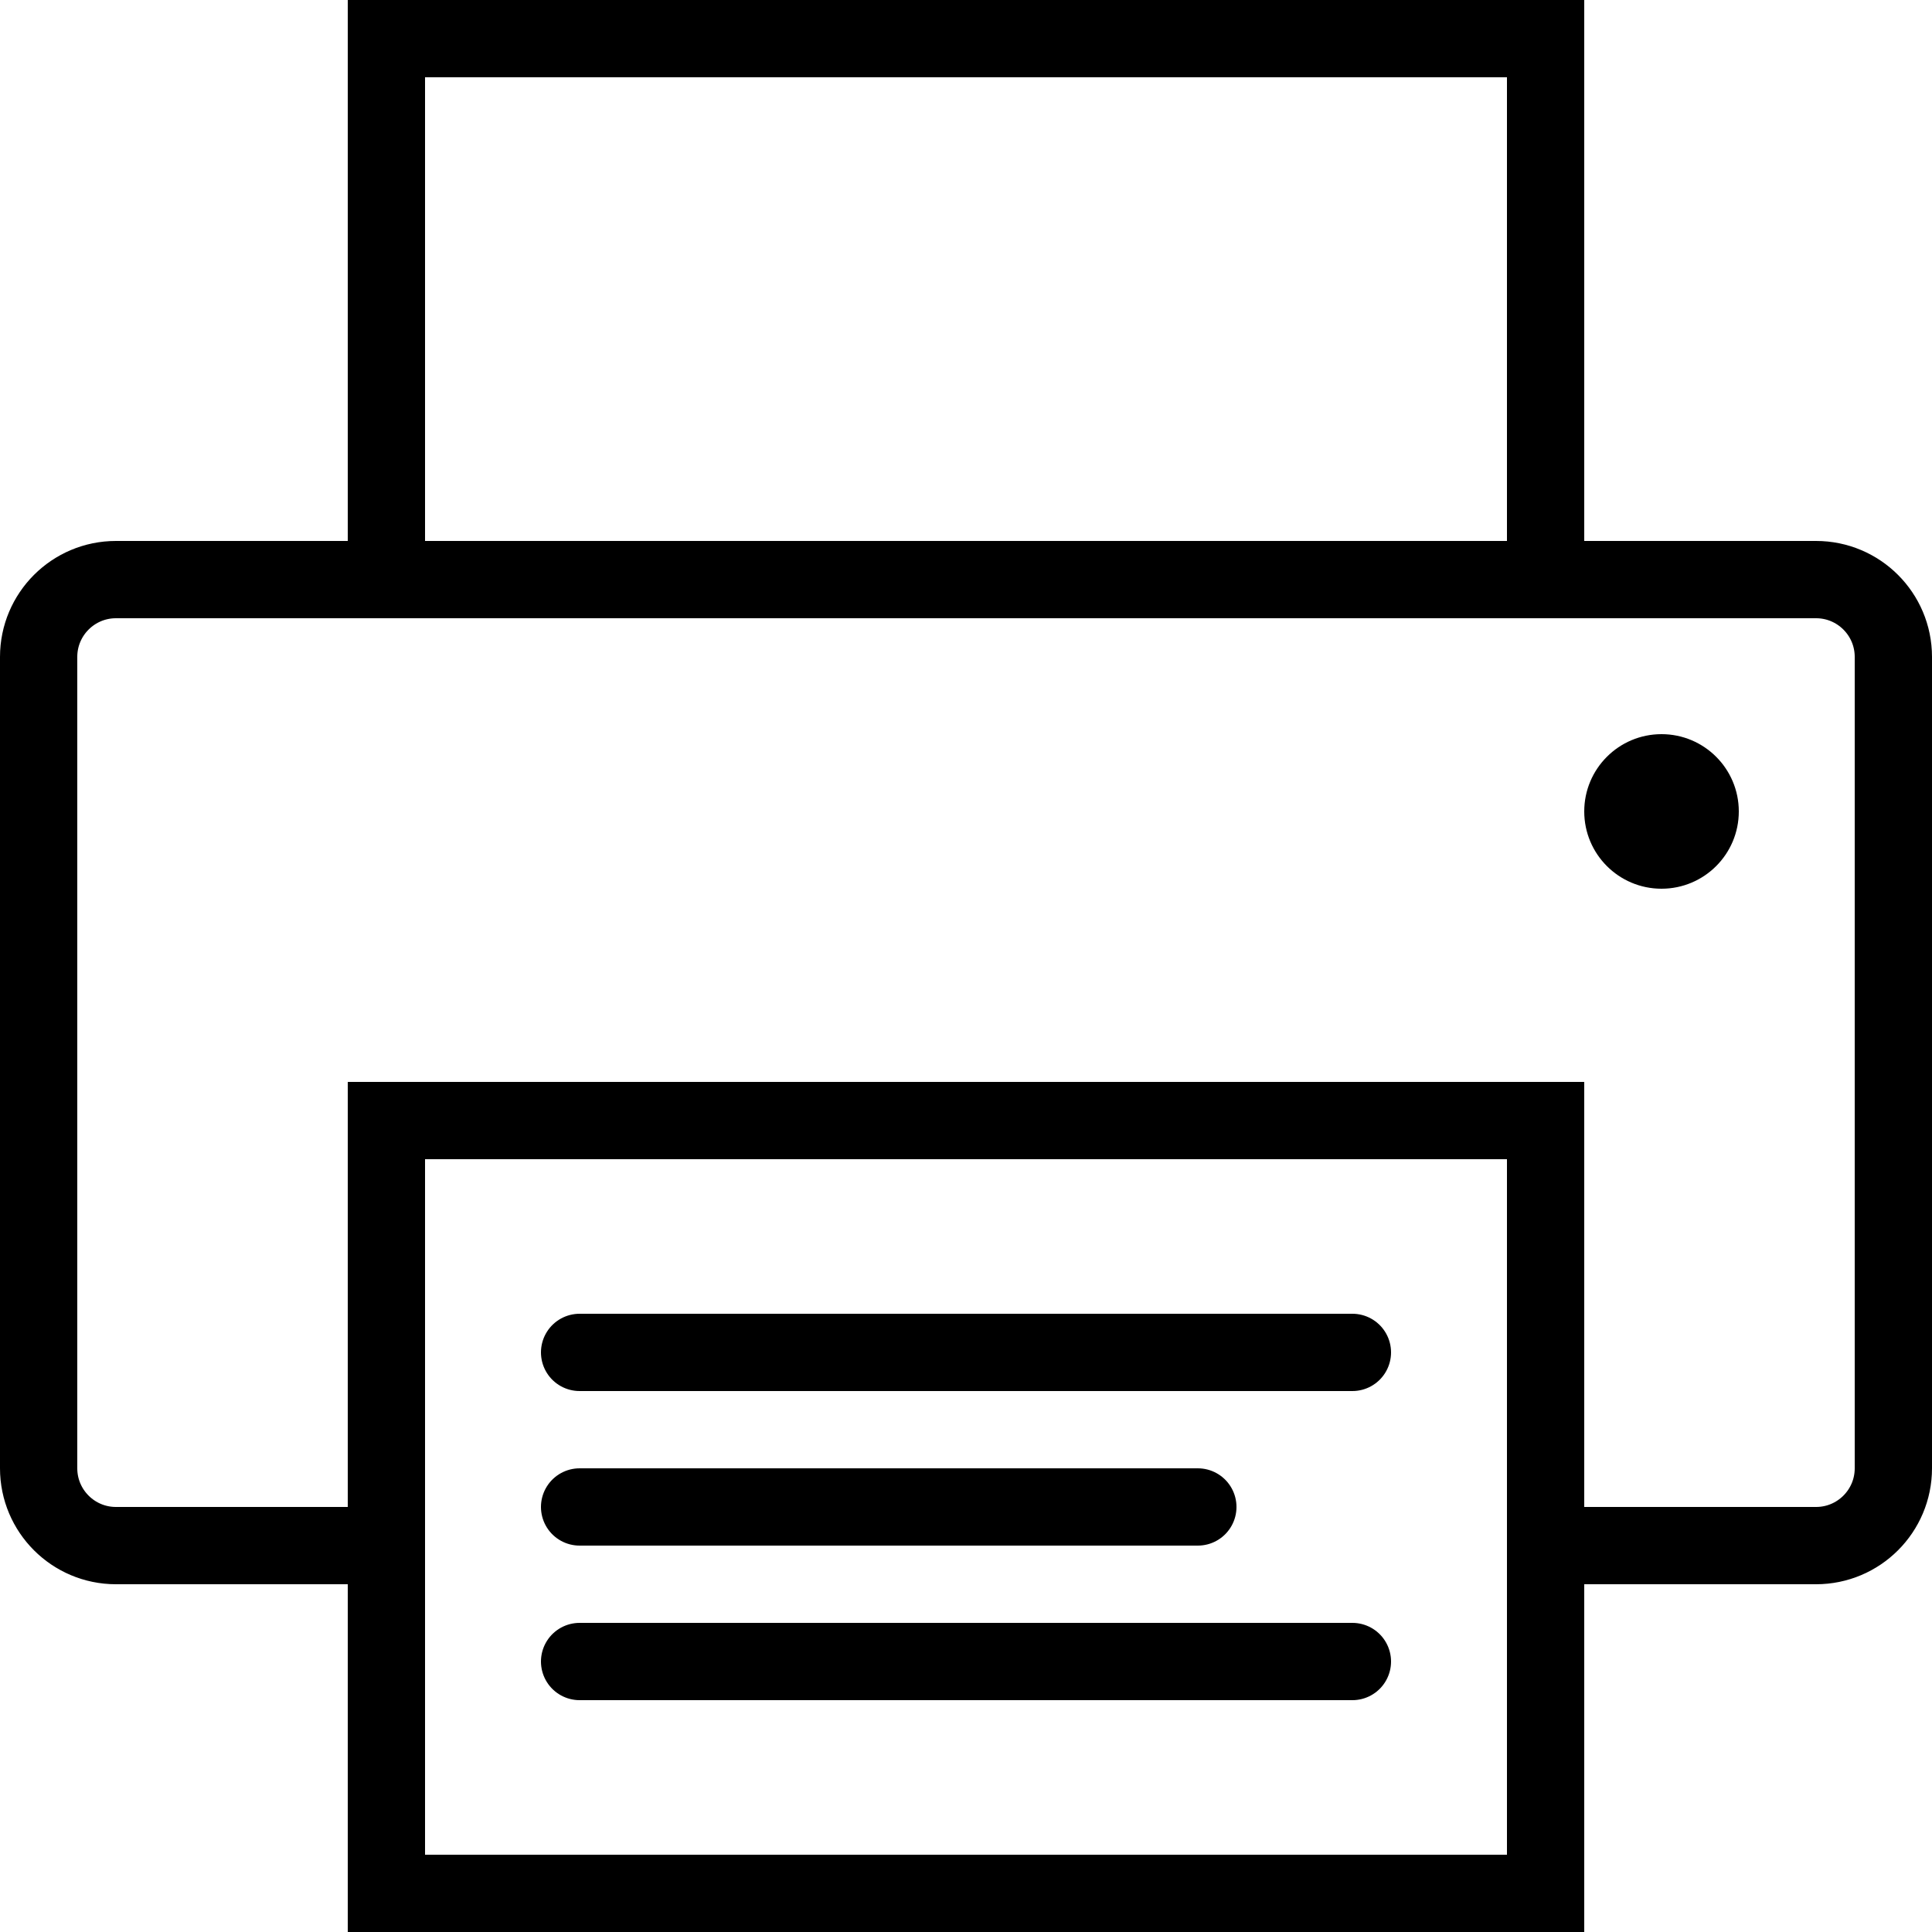
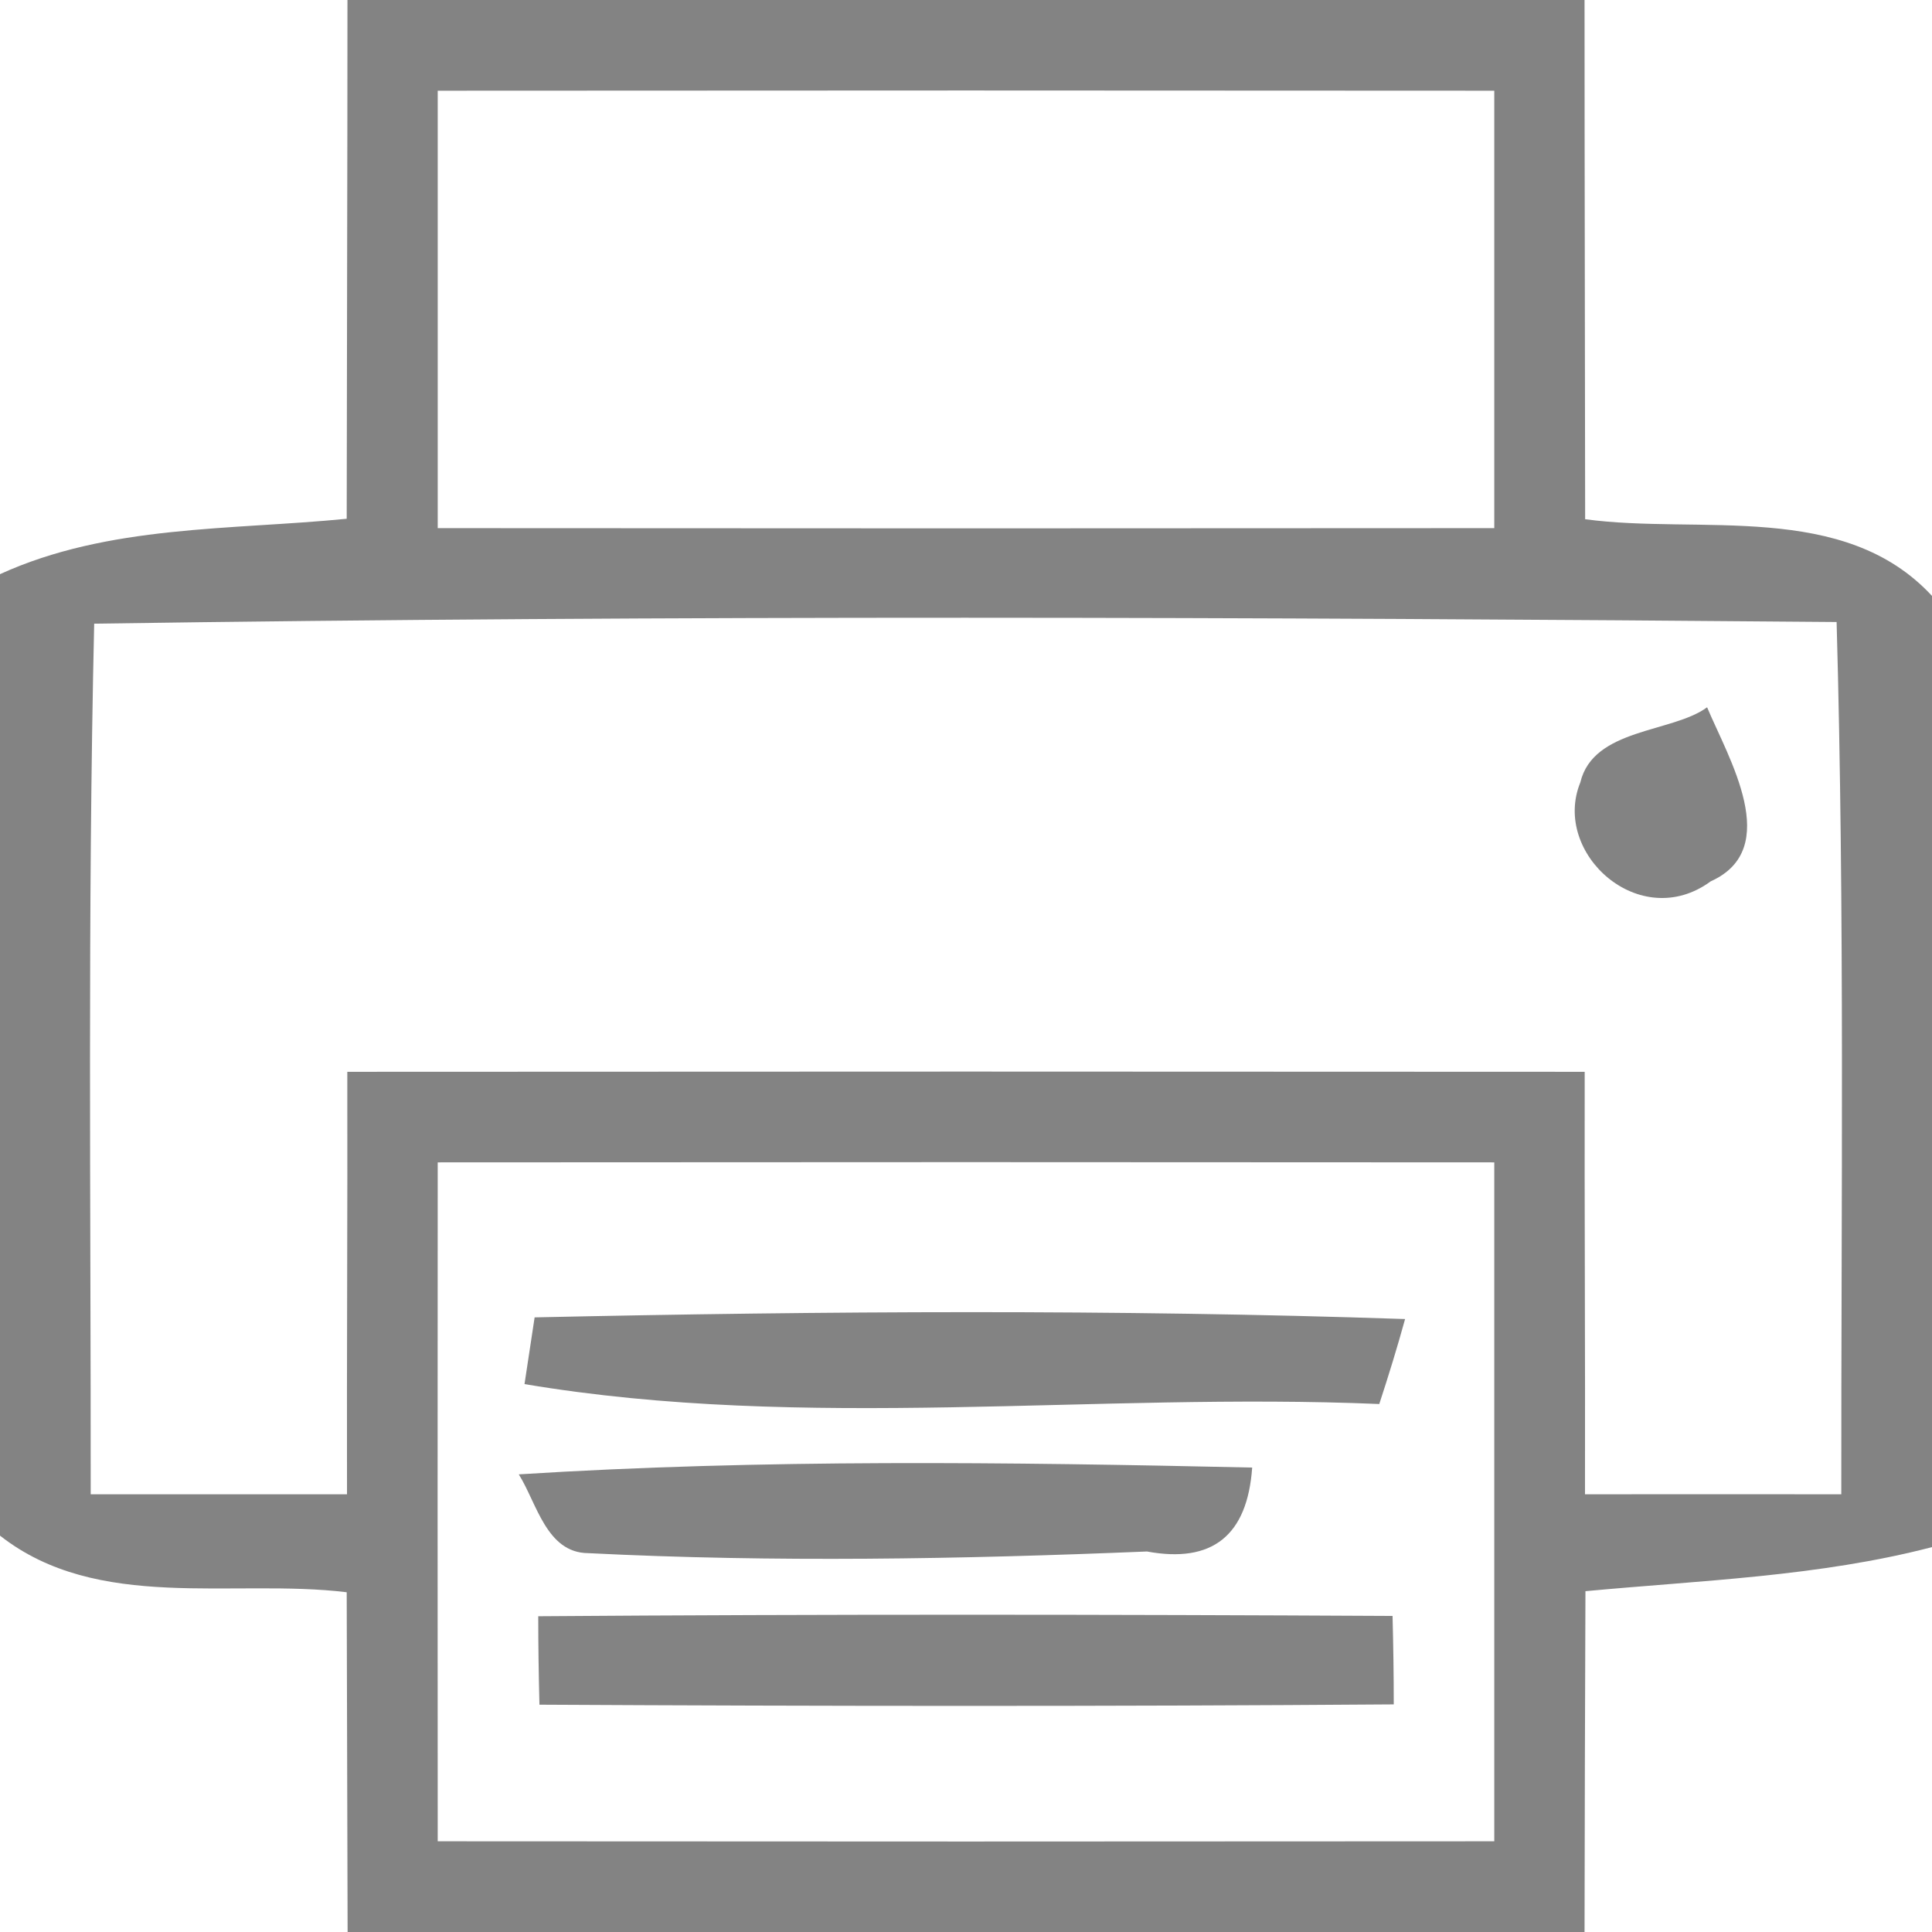
- <svg xmlns="http://www.w3.org/2000/svg" enable-background="new 0 0 50 50" height="50px" id="Layer_1" version="1.1" viewBox="0 0 50 50" width="50px" xml:space="preserve">
-   <rect fill="none" height="50" width="50" />
-   <circle cx="43" cy="21" r="2" />
-   <path d="M40,15V1H10v14" fill="none" stroke="#000000" stroke-linecap="round" stroke-miterlimit="10" stroke-width="2" />
-   <path d="M40,29v20H10V29H40z" fill="none" stroke="#000000" stroke-linecap="round" stroke-miterlimit="10" stroke-width="2" />
-   <path d="M10,40H3  c-1.104,0-2-0.896-2-2V17c0-1.104,0.896-2,2-2h44c1.104,0,2,0.896,2,2v21c0,1.104-0.896,2-2,2h-7" fill="none" stroke="#000000" stroke-linecap="round" stroke-miterlimit="10" stroke-width="2" />
-   <line fill="none" stroke="#000000" stroke-linecap="round" stroke-miterlimit="10" stroke-width="2" x1="35" x2="15" y1="35" y2="35" />
-   <line fill="none" stroke="#000000" stroke-linecap="round" stroke-miterlimit="10" stroke-width="2" x1="31" x2="15" y1="39" y2="39" />
-   <line fill="none" stroke="#000000" stroke-linecap="round" stroke-miterlimit="10" stroke-width="2" x1="35" x2="15" y1="43" y2="43" />
+ <svg xmlns="http://www.w3.org/2000/svg" width="128pt" height="128pt" viewBox="0 0 128 128" version="1.1">
+   <g id="#838383ff">
+     <path fill="#838383" opacity="1.00" d=" M 23.02 0.00 L 104.98 0.00 C 104.98 11.47 105.01 22.94 105.02 34.40 C 112.62 35.43 122.15 33.16 128.00 39.48 L 128.00 102.50 C 120.51 104.45 112.71 104.70 105.04 105.42 C 105.01 112.95 104.99 120.47 104.98 128.00 L 23.03 128.00 C 23.01 120.50 22.99 113.00 22.97 105.49 C 15.41 104.57 6.48 106.83 0.00 101.74 L 0.00 38.04 C 7.19 34.76 15.27 35.13 22.97 34.37 C 22.98 22.92 23.02 11.46 23.02 0.00 M 29.00 6.01 C 29.00 15.67 29.00 25.33 29.00 34.99 C 52.33 35.01 75.67 35.01 99.00 34.99 C 99.00 25.33 99.00 15.67 99.00 6.01 C 75.67 5.99 52.33 5.99 29.00 6.01 M 6.24 41.32 C 5.80 60.55 6.02 79.77 6.01 99.00 C 11.67 99.00 17.33 99.00 22.99 99.00 C 22.97 89.67 23.03 80.34 23.01 71.01 C 50.34 70.99 77.66 70.99 104.99 71.01 C 104.97 80.34 105.03 89.67 105.01 99.00 C 110.67 99.00 116.33 98.99 121.99 99.00 C 121.98 79.74 122.22 60.47 121.68 41.21 C 83.20 40.88 44.71 40.75 6.24 41.32 M 29.00 77.01 C 28.99 92.00 28.99 107.00 29.00 121.99 C 52.33 122.01 75.67 122.01 99.00 121.99 C 99.00 107.00 99.00 92.00 99.00 77.01 C 75.67 76.99 52.33 76.99 29.00 77.01 Z" />
+     <path fill="#838383" opacity="1.00" d=" M 104.70 51.84 C 105.56 48.23 110.79 48.56 113.10 46.86 C 114.51 50.22 118.15 56.23 113.34 58.39 C 108.65 61.84 102.79 56.53 104.70 51.84 Z" />
+     <path fill="#838383" opacity="1.00" d=" M 35.42 87.28 C 54.64 86.86 73.88 86.74 93.09 87.39 C 92.57 89.28 91.99 91.16 91.38 93.02 C 72.56 92.22 53.40 94.84 34.75 91.70 C 34.97 90.23 35.20 88.75 35.42 87.28 Z" />
+     <path fill="#838383" opacity="1.00" d=" M 34.37 97.68 C 50.54 96.66 66.76 96.87 82.96 97.23 C 82.64 101.74 80.32 103.59 75.99 102.79 C 63.67 103.30 51.29 103.52 38.97 102.90 C 36.20 102.88 35.57 99.59 34.37 97.68 Z" />
+     <path fill="#838383" opacity="1.00" d=" M 35.66 107.08 C 54.53 106.94 73.39 106.96 92.26 107.06 C 92.31 109.01 92.34 110.96 92.34 112.92 C 73.47 113.06 54.60 113.04 35.74 112.94 C 35.69 110.99 35.66 109.03 35.66 107.08 Z" />
+   </g>
</svg>
